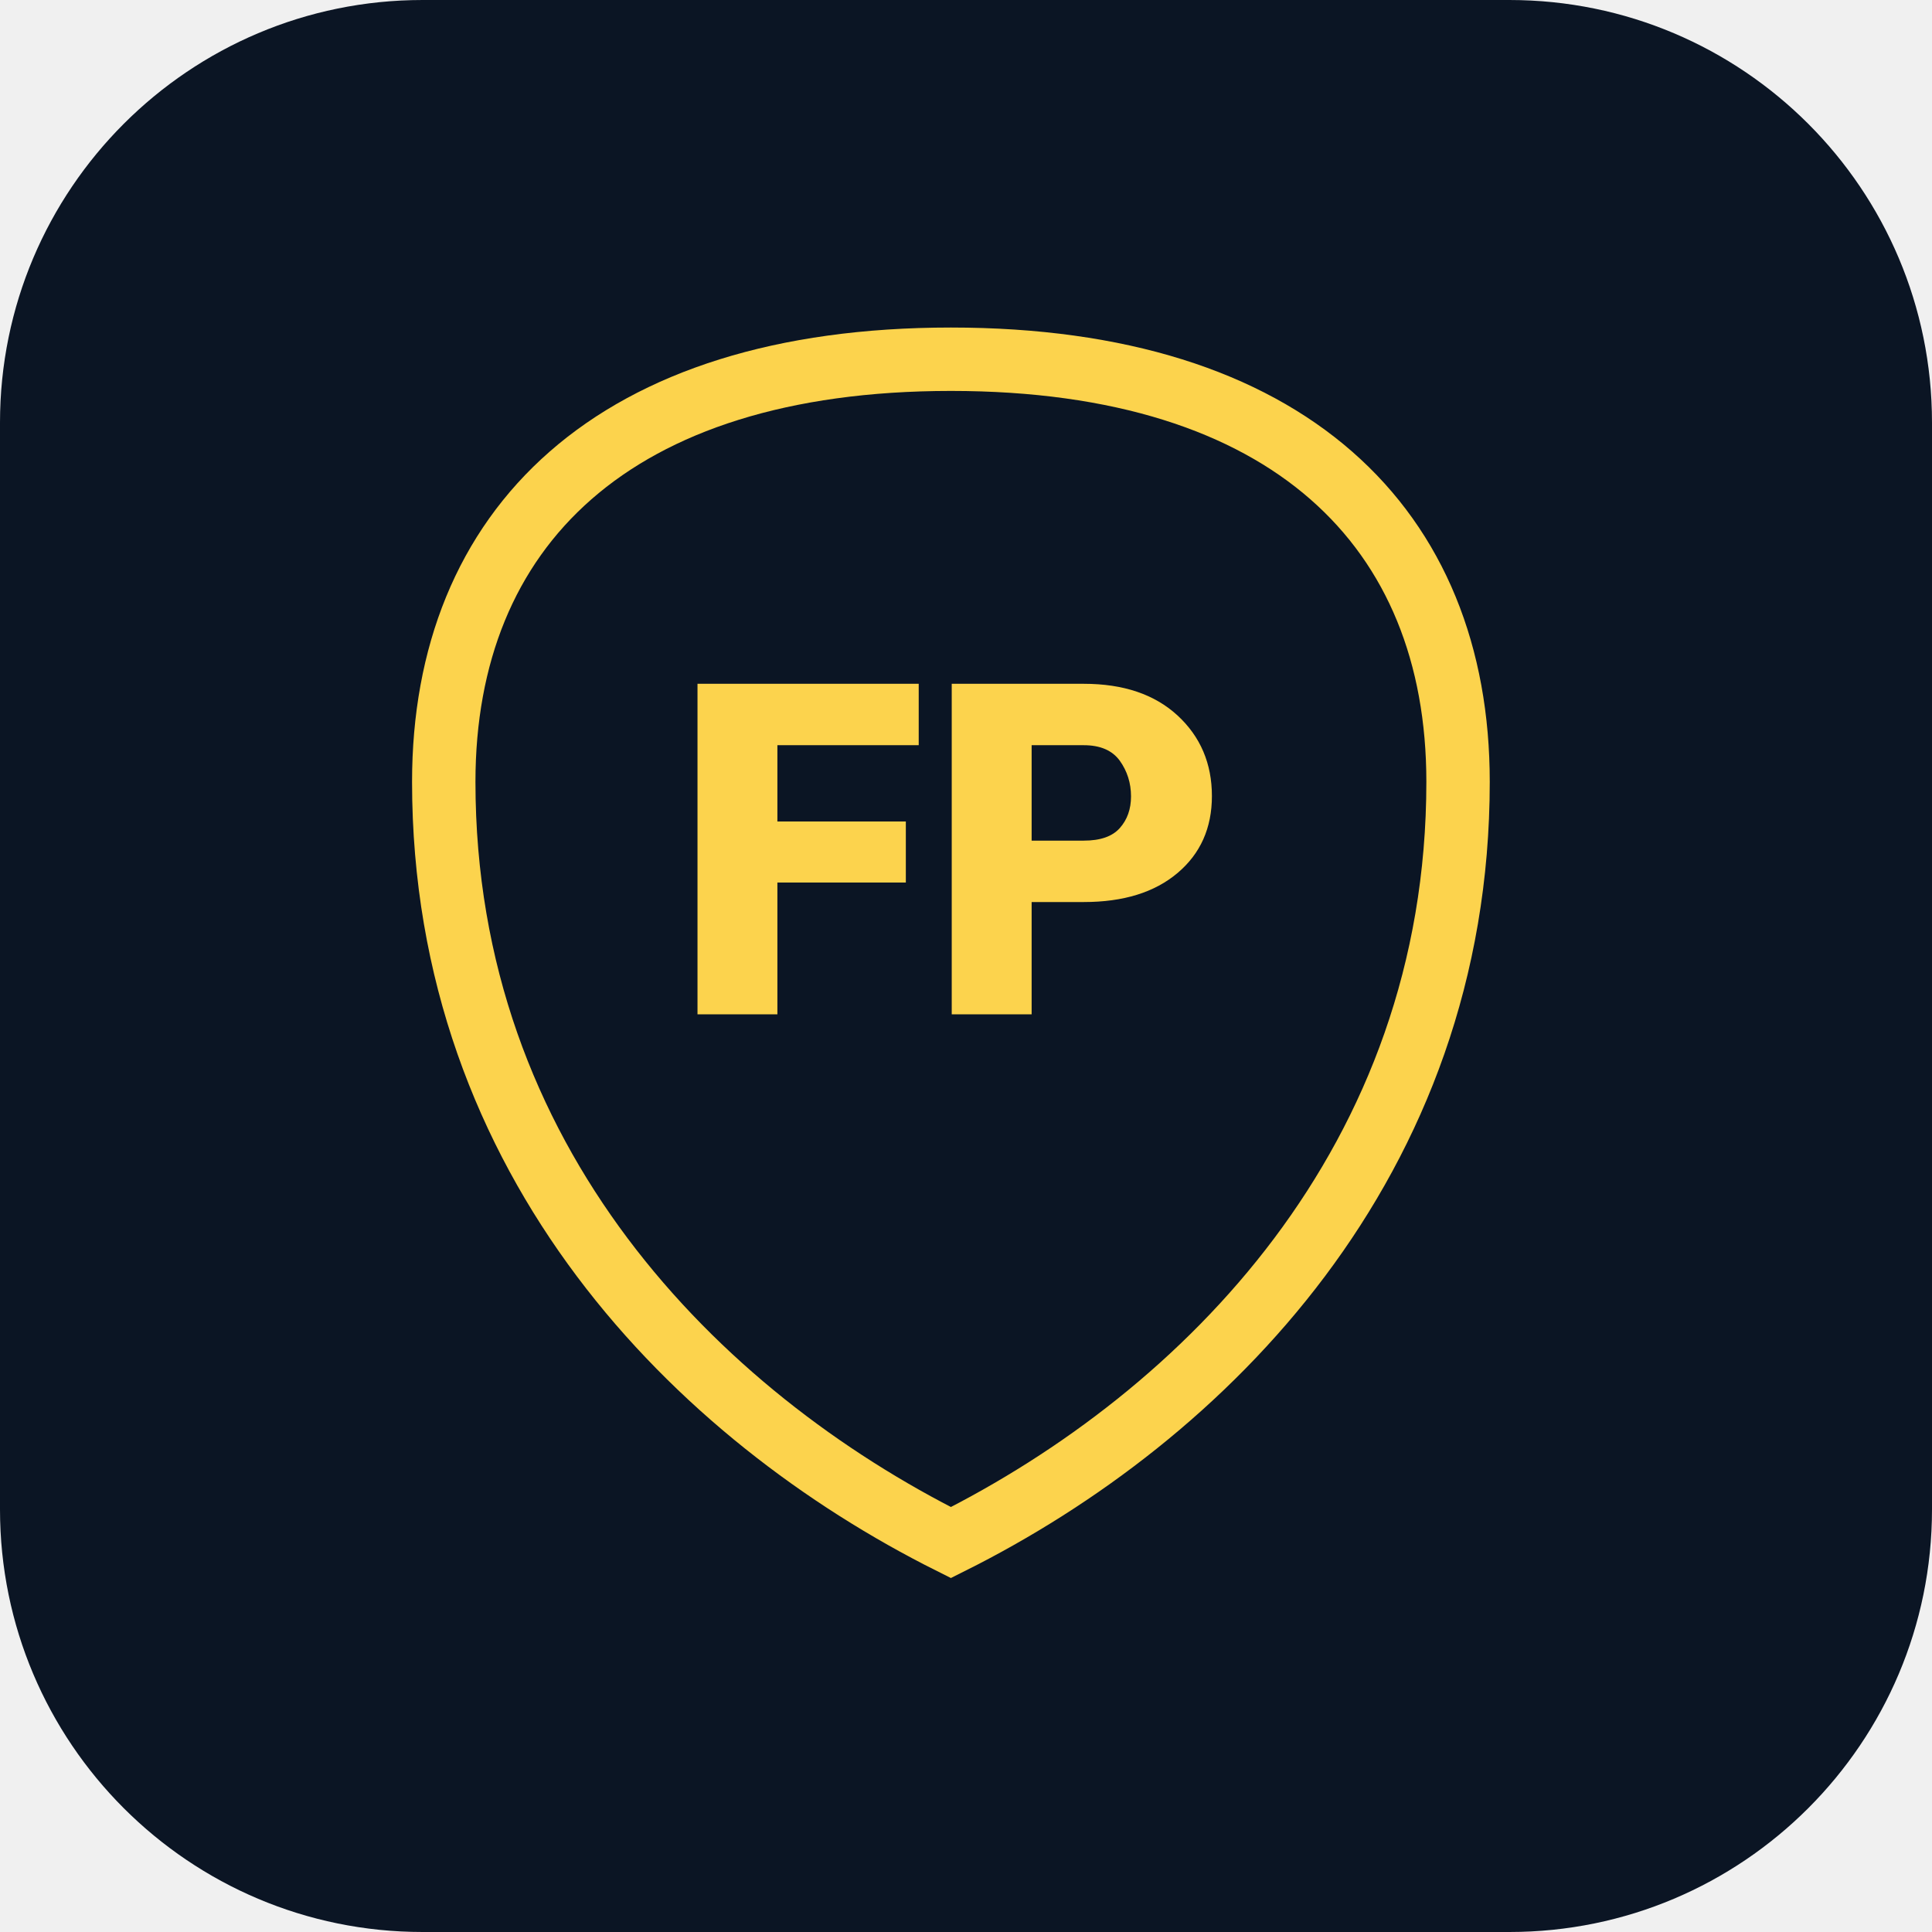
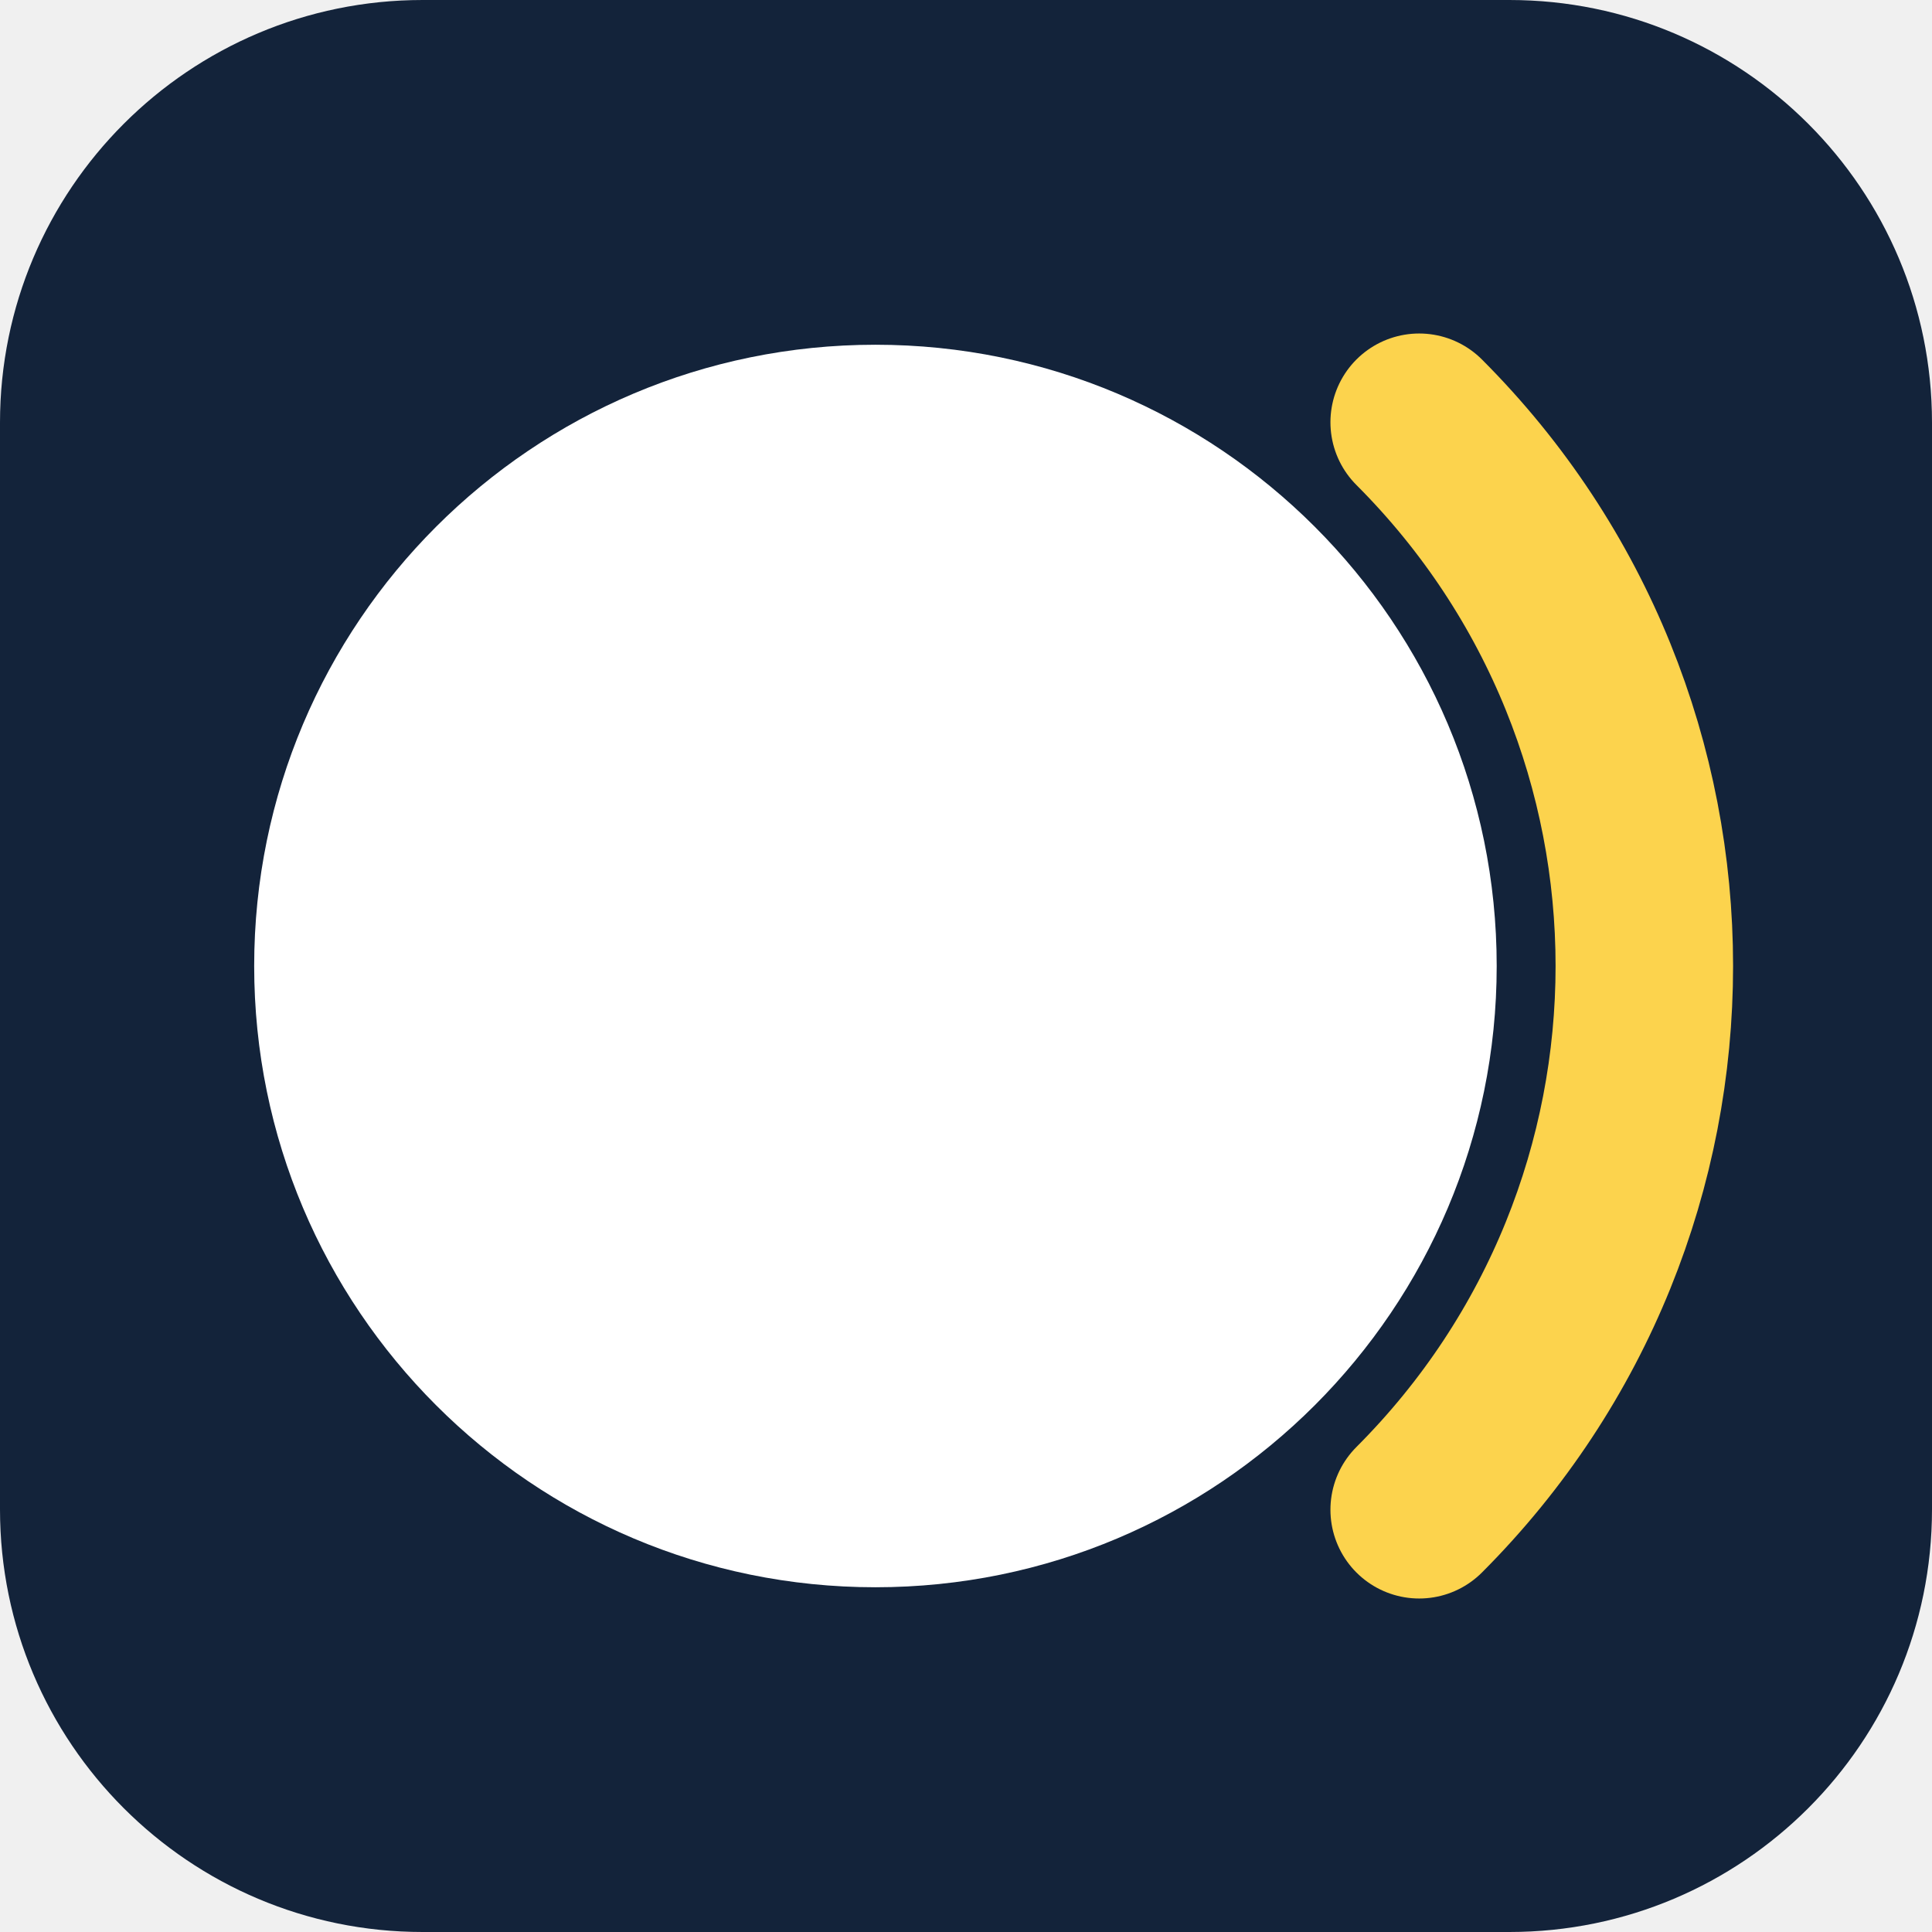
- <svg xmlns="http://www.w3.org/2000/svg" viewBox="0 0 64 64" width="64" height="64">
-   <rect width="64" height="64" rx="14" fill="#0B1524" />
-   <g transform="scale(0.7) translate(13, 13)">
-     <path d="M32 4 C48 4 56 12 56 24 C56 42 44 54 32 60 C20 54 8 42 8 24 C8 12 16 4 32 4 Z" fill="#0B1524" stroke="#FCD34D" stroke-width="3" />
-     <text x="32" y="35" font-family="-apple-system, BlinkMacSystemFont, 'Segoe UI', Roboto, sans-serif" font-weight="800" font-size="22" fill="#FCD34D" text-anchor="middle">FP</text>
+ <svg xmlns="http://www.w3.org/2000/svg" viewBox="0 0 64 64">
+   <rect width="64" height="64" rx="14" fill="#13233A" />
+   <g transform="translate(29 32) scale(0.98) translate(-32 -32)">
+     <circle cx="32" cy="32" r="21" fill="#FFFFFF" />
+     <path d="M50.38 13.62 A26 26 0 0 1 50.38 50.38" fill="none" stroke="#FCD34D" stroke-width="6" stroke-linecap="round" />
  </g>
</svg>
